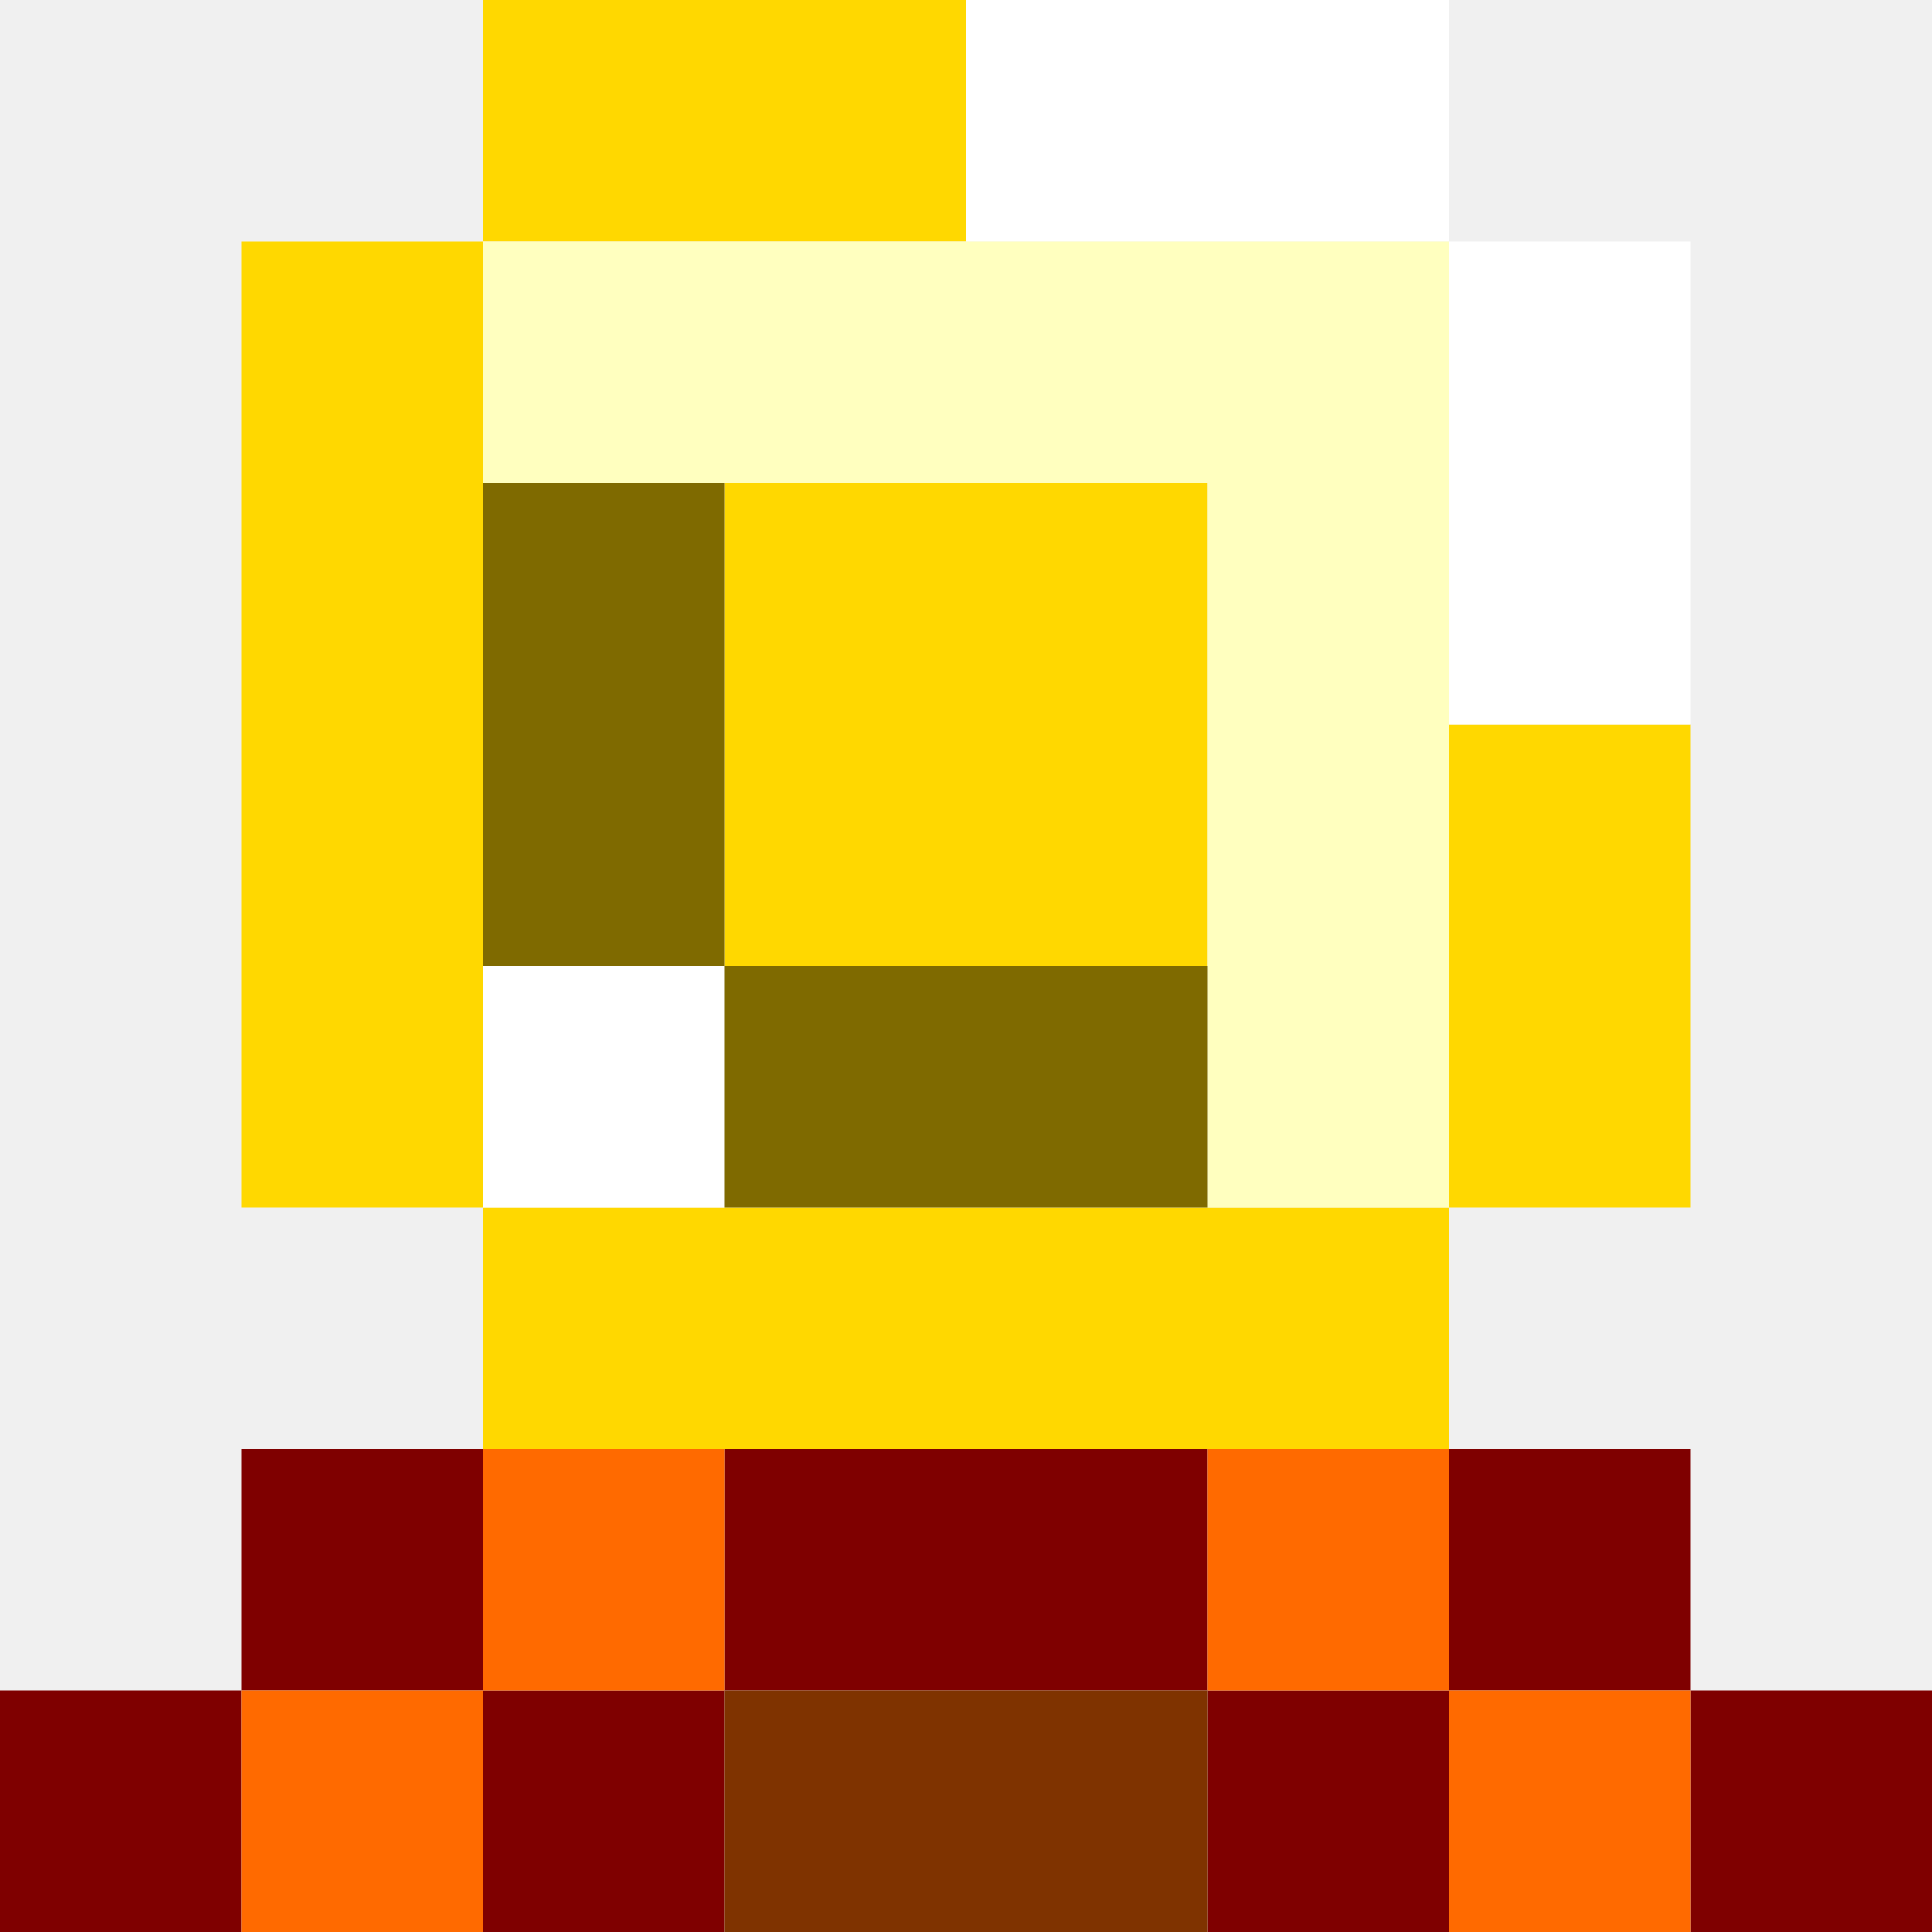
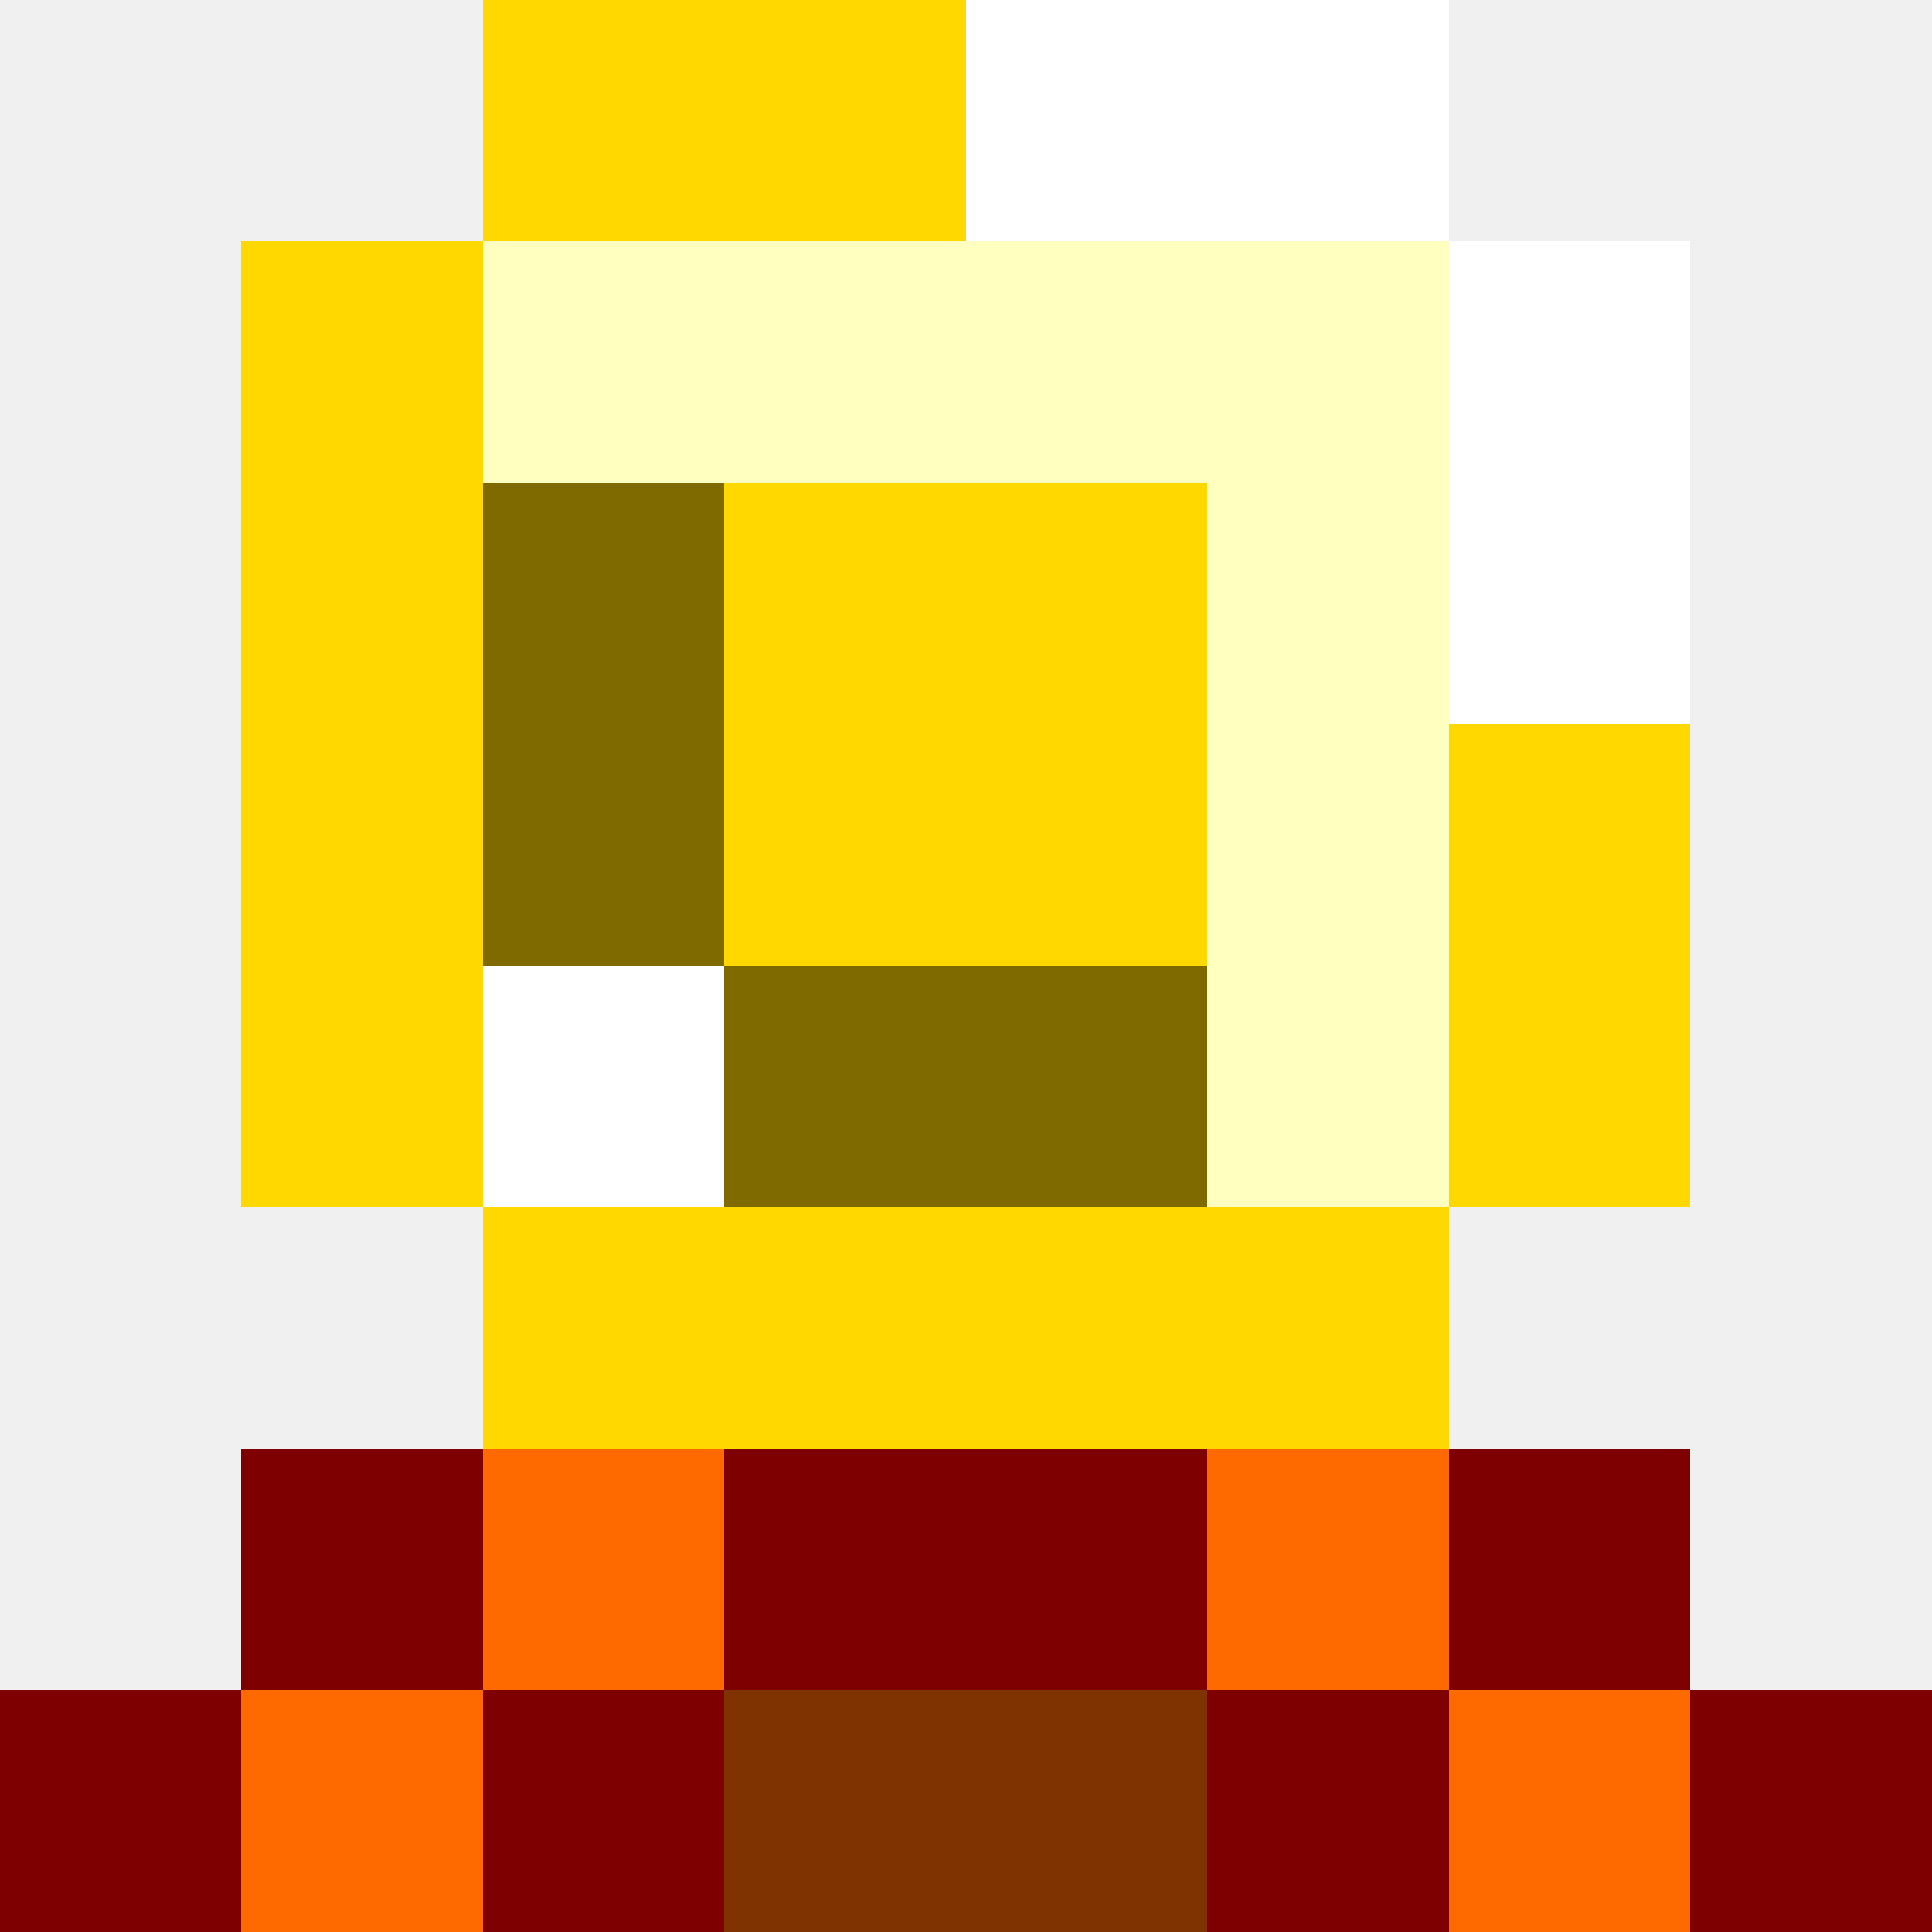
- <svg xmlns="http://www.w3.org/2000/svg" viewBox="0 0 8 8" width="8" height="8">
+ <svg xmlns="http://www.w3.org/2000/svg" viewBox="0 0 8 8" width="8" height="8" shape-rendering="crispEdges">
  <rect x="1" y="1" width="1" height="4" fill="#ffd800" />
  <rect x="2" y="0" width="2" height="1" fill="#ffd800" />
  <rect x="2" y="5" width="4" height="1" fill="#ffd800" />
  <rect x="3" y="2" width="2" height="2" fill="#ffd800" />
  <rect x="6" y="3" width="1" height="2" fill="#ffd800" />
  <rect x="2" y="4" width="1" height="1" fill="#ffffff" />
  <rect x="4" y="0" width="2" height="1" fill="#ffffff" />
  <rect x="6" y="1" width="1" height="2" fill="#ffffff" />
  <rect x="2" y="1" width="4" height="1" fill="#ffffbf" />
  <rect x="5" y="2" width="1" height="3" fill="#ffffbf" />
  <rect x="2" y="2" width="1" height="2" fill="#7f6a00" />
  <rect x="3" y="4" width="2" height="1" fill="#7f6a00" />
  <rect x="0" y="7" width="1" height="1" fill="#7f0000" />
  <rect x="1" y="6" width="1" height="1" fill="#7f0000" />
  <rect x="2" y="7" width="1" height="1" fill="#7f0000" />
  <rect x="3" y="6" width="2" height="1" fill="#7f0000" />
  <rect x="5" y="7" width="1" height="1" fill="#7f0000" />
  <rect x="6" y="6" width="1" height="1" fill="#7f0000" />
  <rect x="7" y="7" width="1" height="1" fill="#7f0000" />
  <rect x="1" y="7" width="1" height="1" fill="#ff6a00" />
  <rect x="2" y="6" width="1" height="1" fill="#ff6a00" />
  <rect x="5" y="6" width="1" height="1" fill="#ff6a00" />
  <rect x="6" y="7" width="1" height="1" fill="#ff6a00" />
  <rect x="3" y="7" width="2" height="1" fill="#7f3300" />
</svg>
